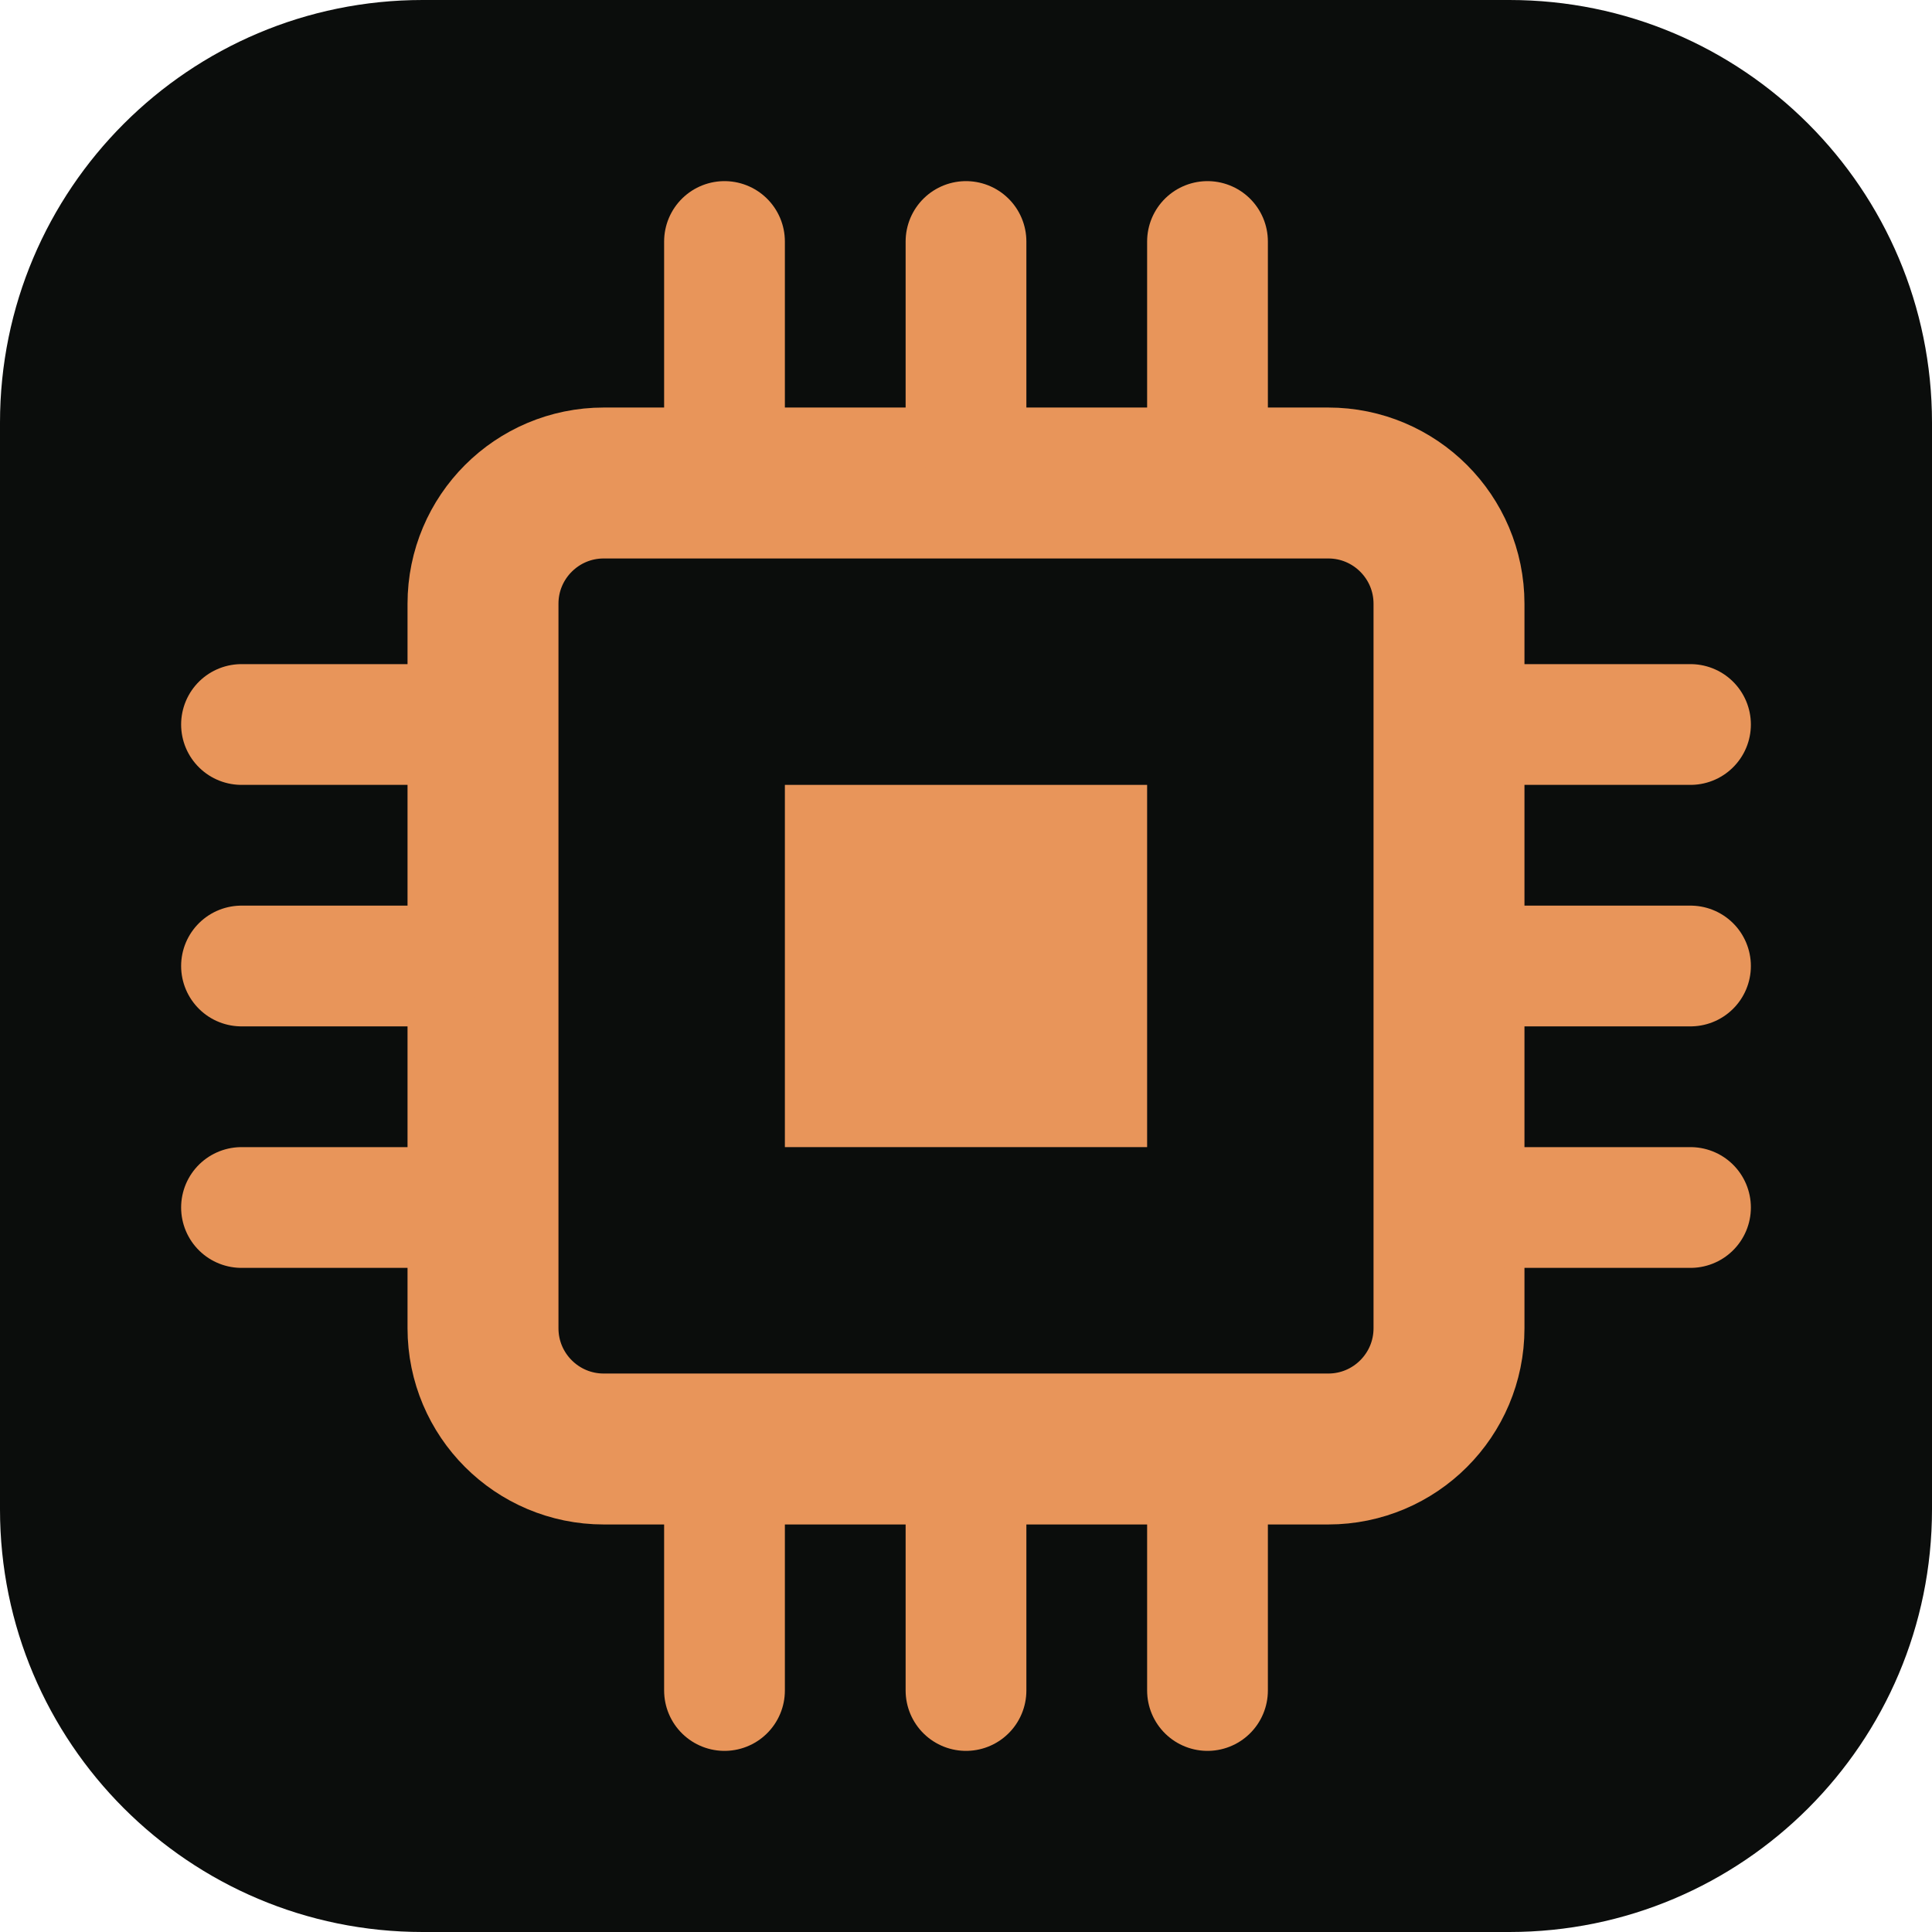
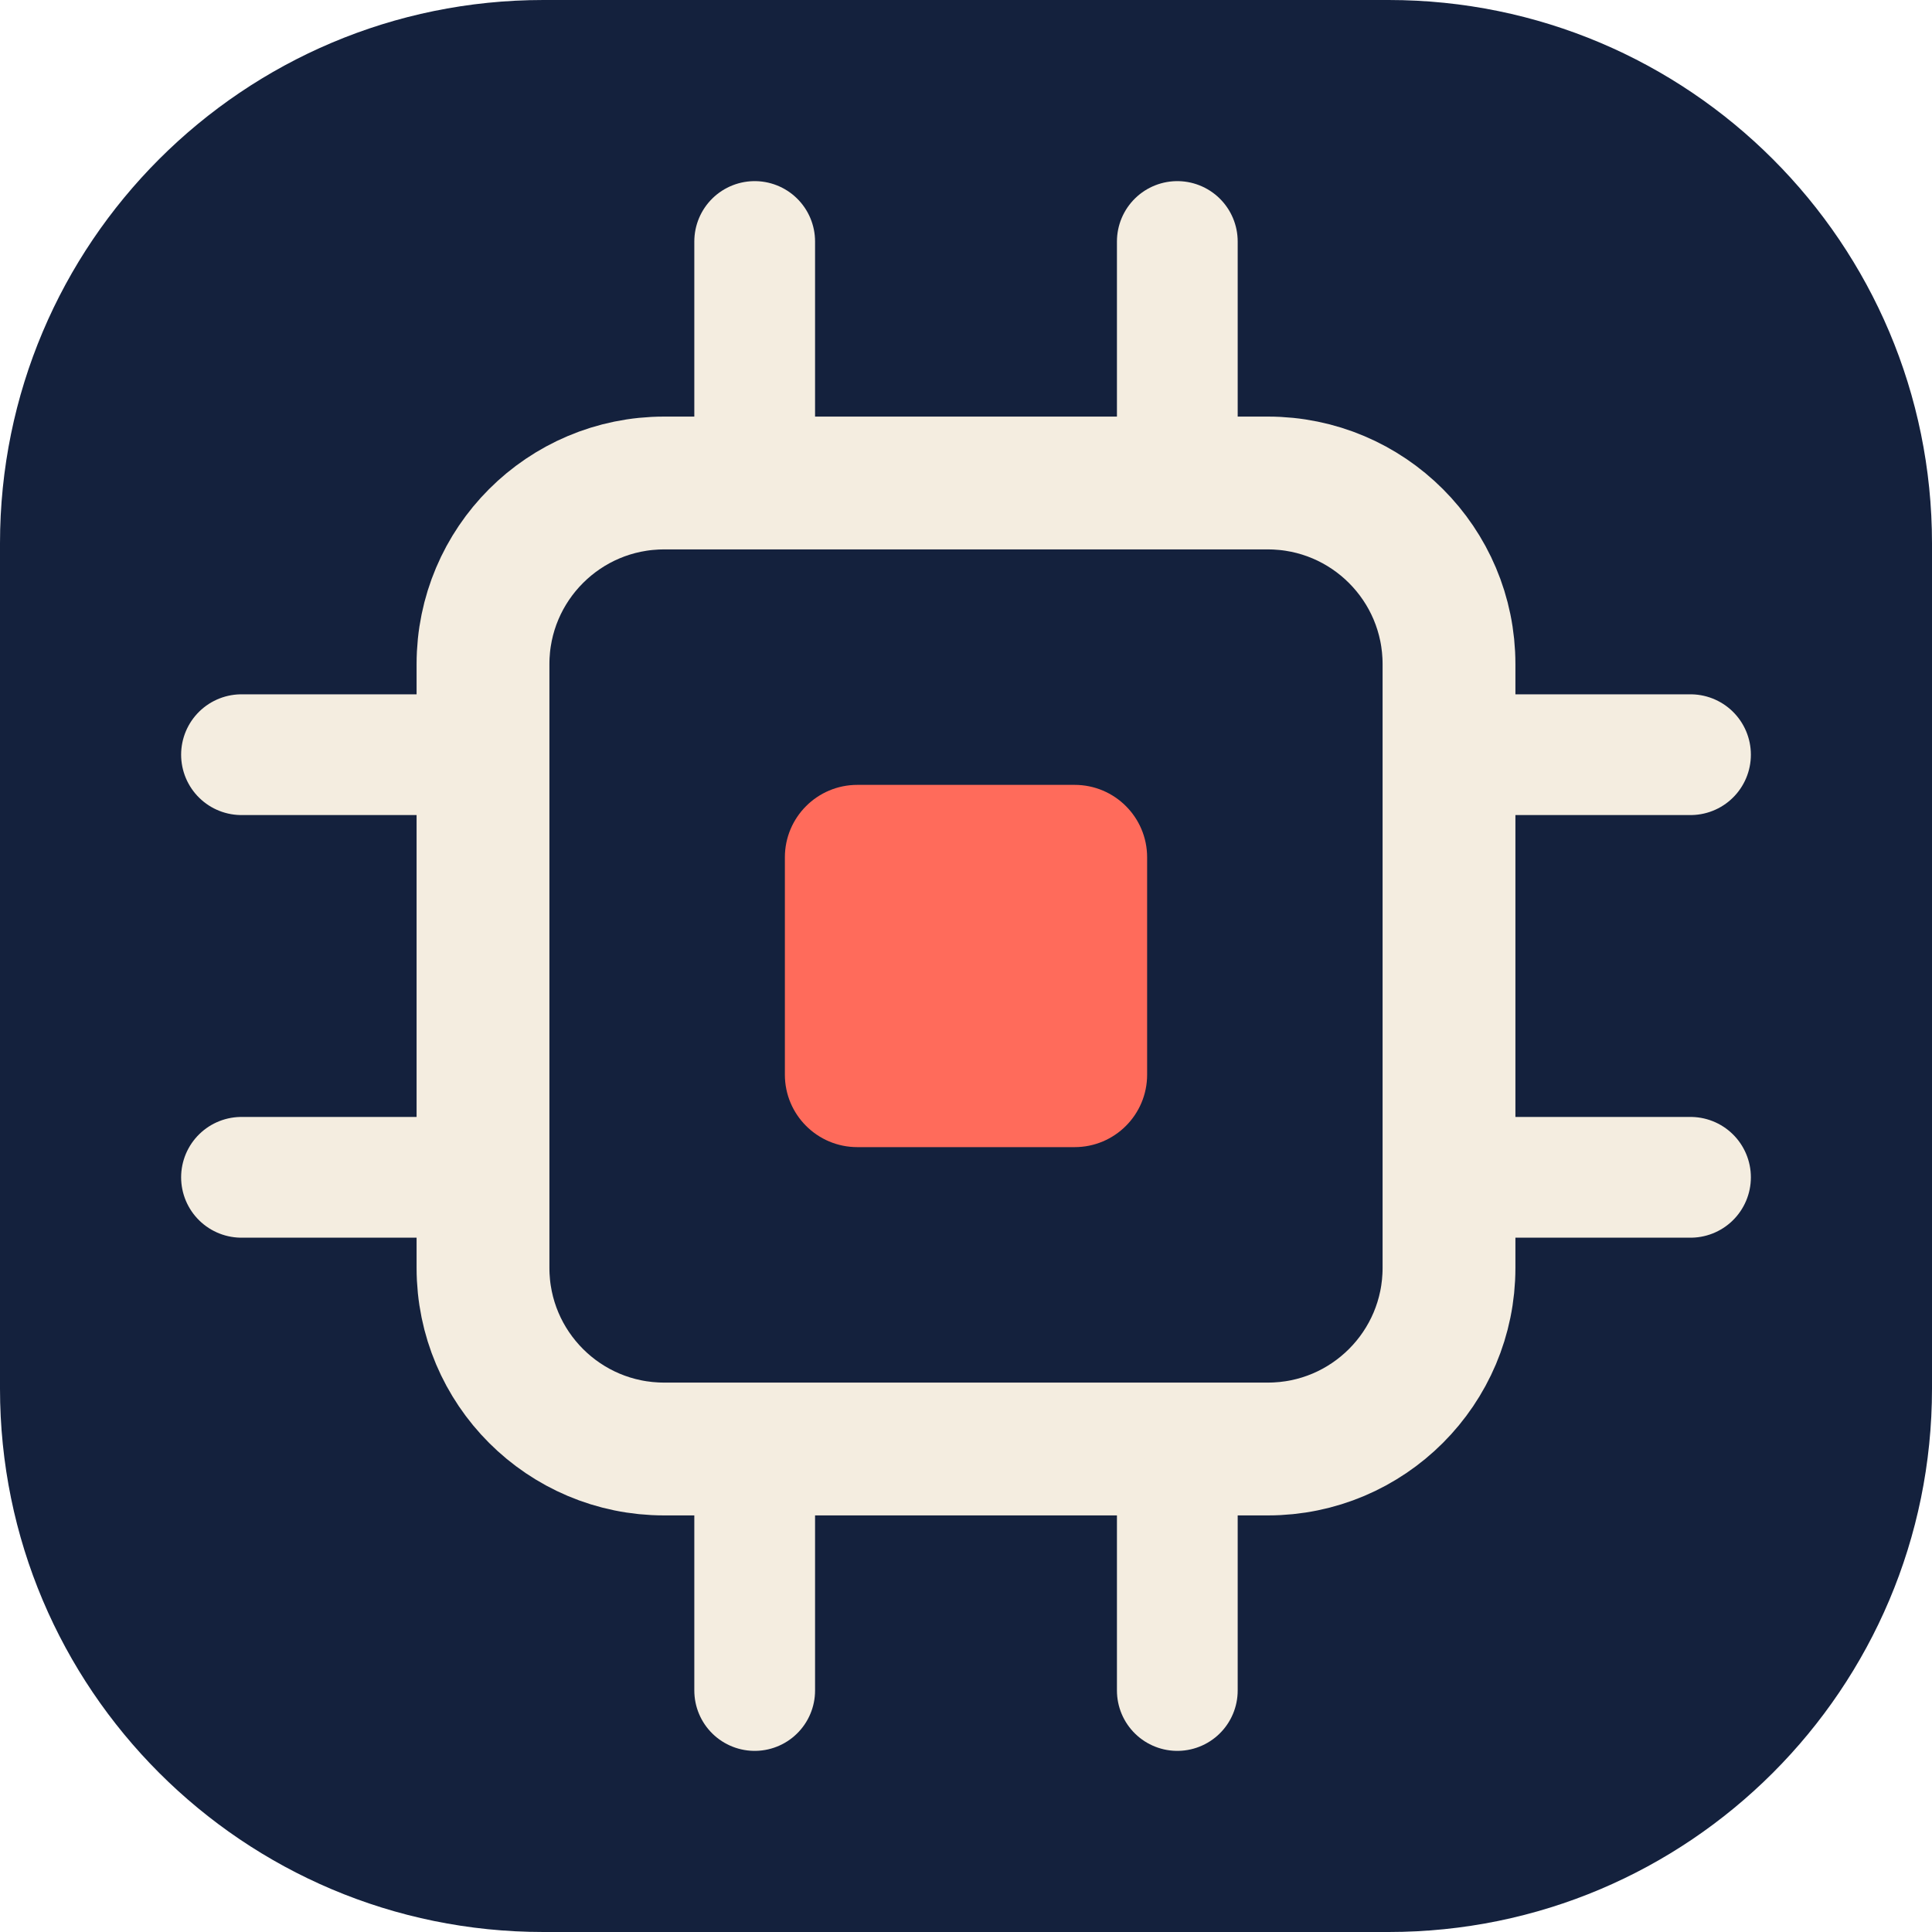
<svg xmlns="http://www.w3.org/2000/svg" viewBox="0 0 32 32">
-   <rect width="32" height="32" rx="7" fill="#0b0d0c" />
-   <rect x="8" y="8" width="16" height="16" rx="2" fill="none" stroke="#e8955a" stroke-width="2.5" />
-   <rect x="13" y="13" width="6" height="6" fill="#e8955a" />
-   <g stroke="#e8955a" stroke-width="2" stroke-linecap="round">
-     <path d="M12 4v3M16 4v3M20 4v3M12 25v3M16 25v3M20 25v3M4 12h3M4 16h3M4 20h3M25 12h3M25 16h3M25 20h3" />
+   <rect width="32" height="32" rx="9" fill="#14213D" />
+   <rect x="8" y="8" width="16" height="16" rx="3" fill="none" stroke="#F4EDE0" stroke-width="2.2" />
+   <rect x="13" y="13" width="6" height="6" rx="1.2" fill="#FF6B5B" />
+   <g stroke="#F4EDE0" stroke-width="2" stroke-linecap="round">
+     <path d="M12.5 4v3M19.5 4v3M12.5 25v3M19.5 25v3M4 12.5h3M4 19.5h3M25 12.5h3M25 19.5h3" />
  </g>
</svg>
